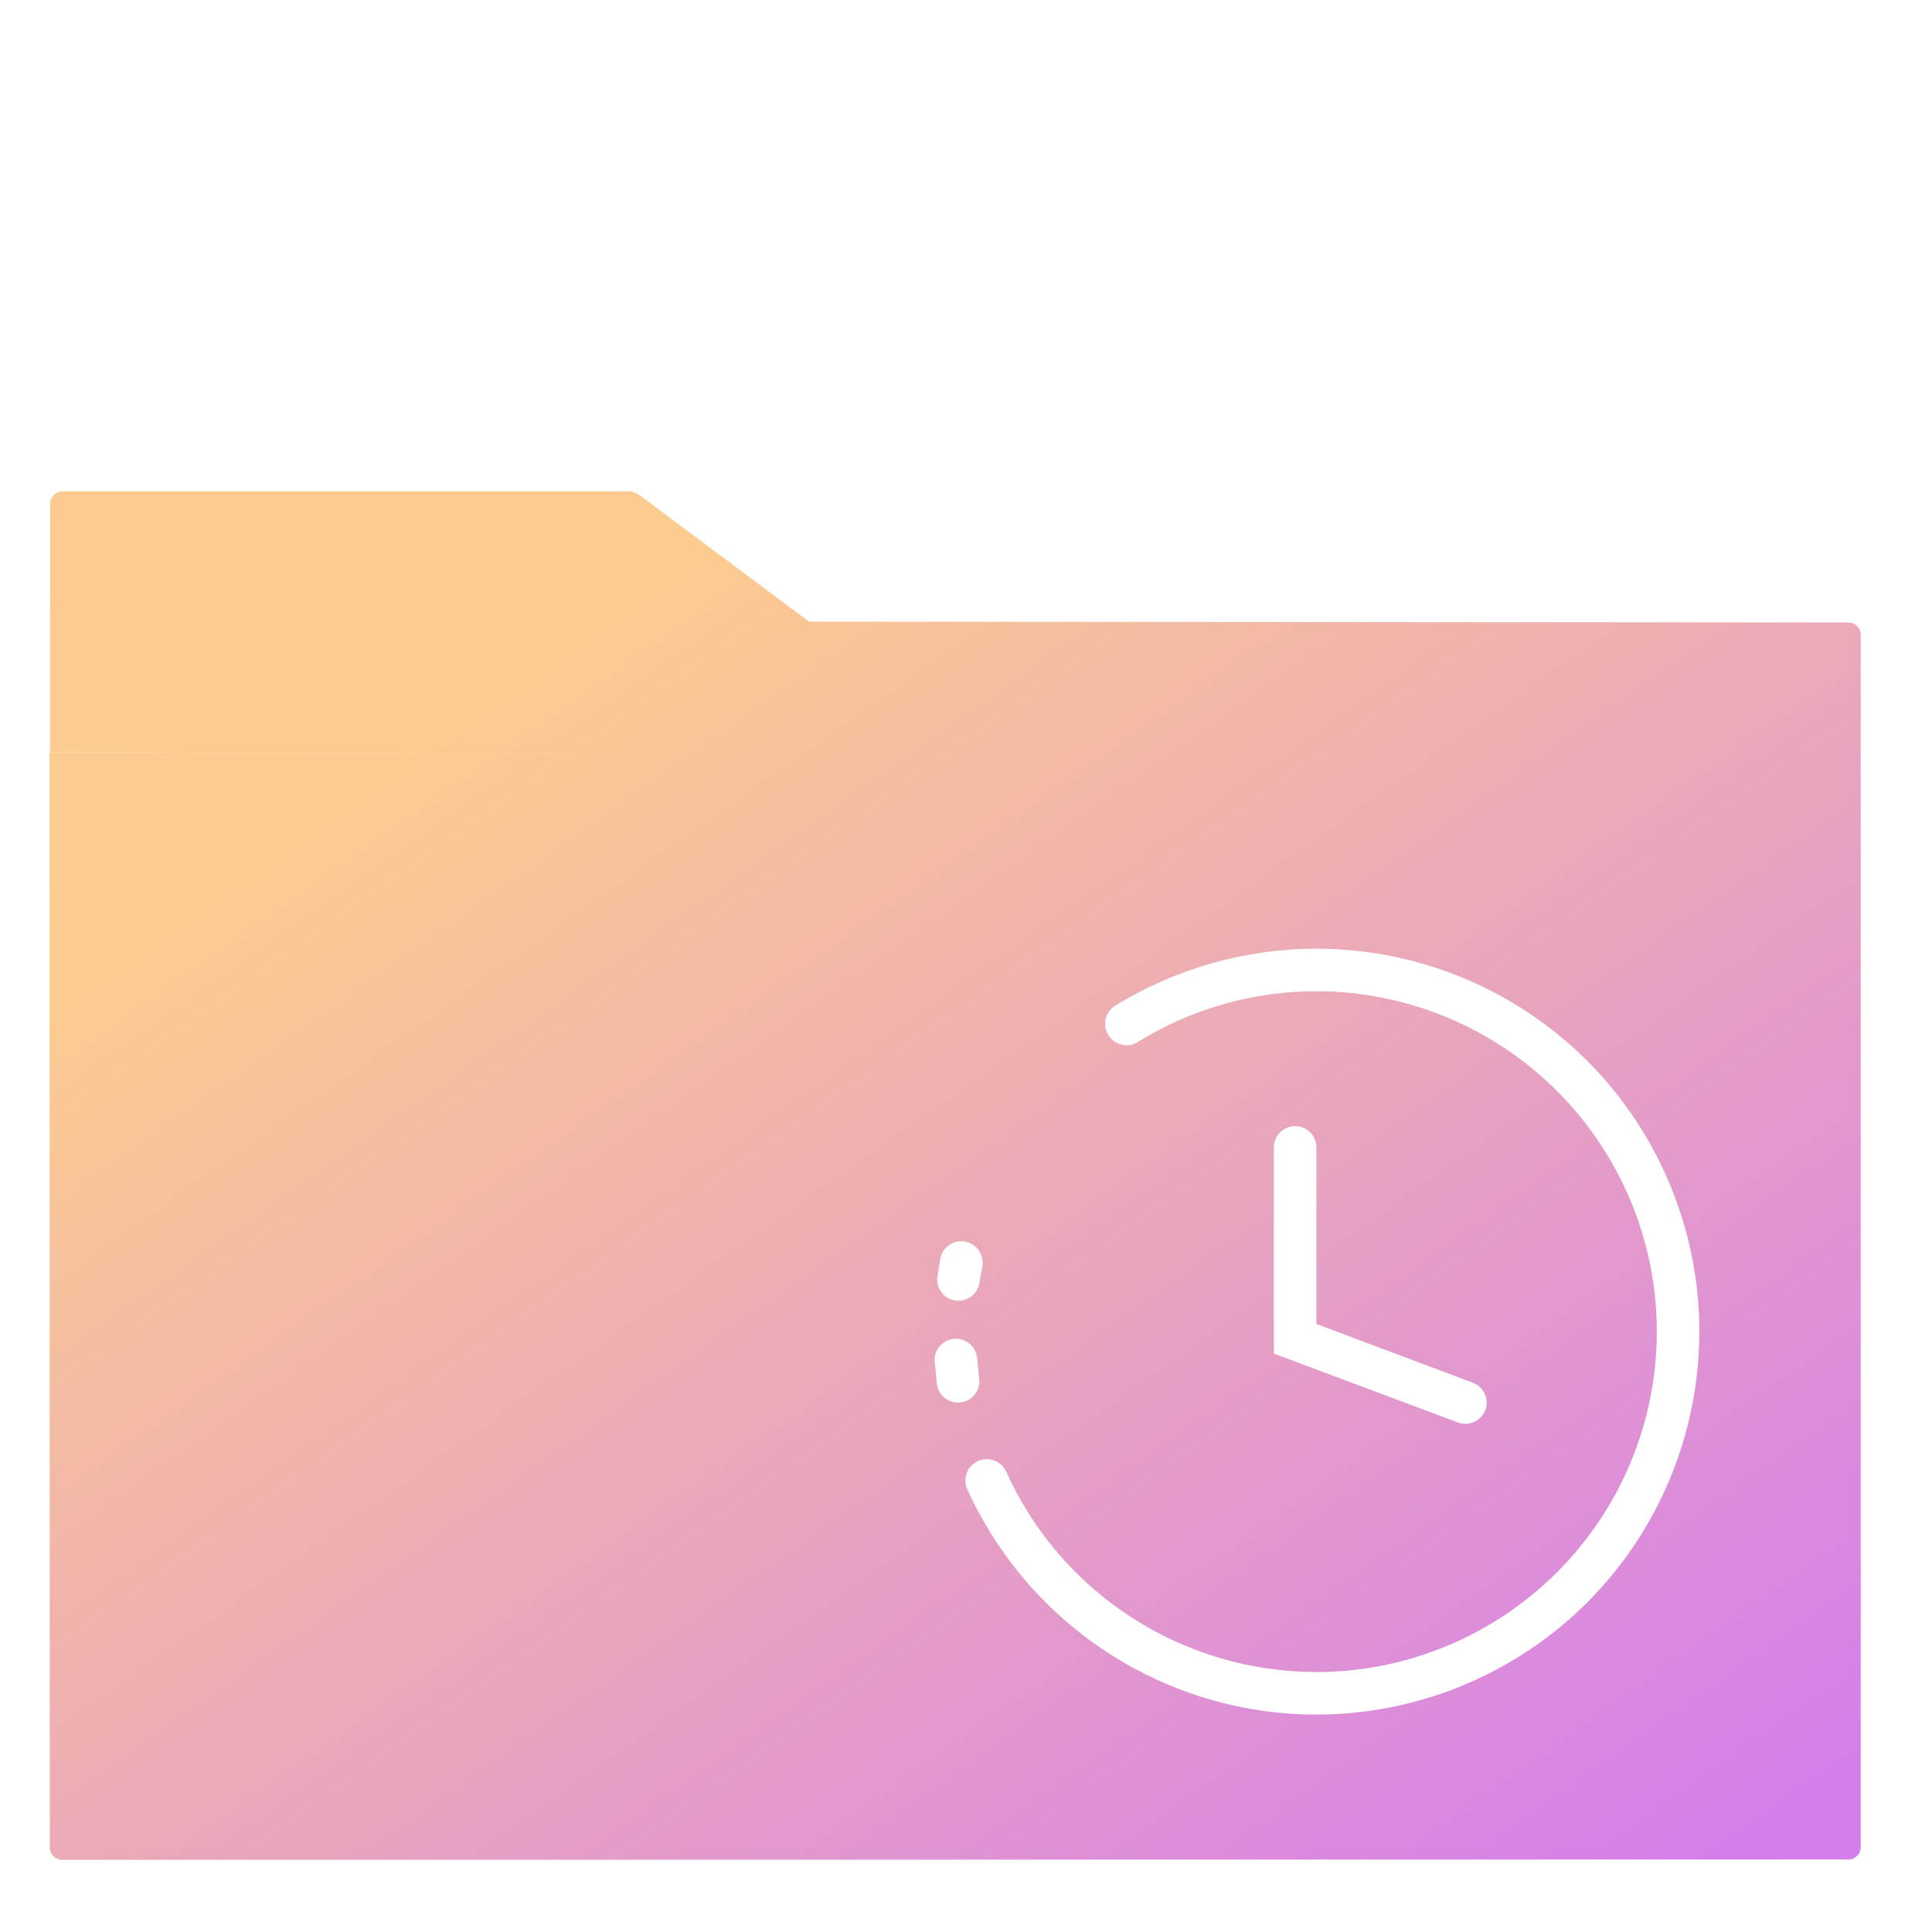
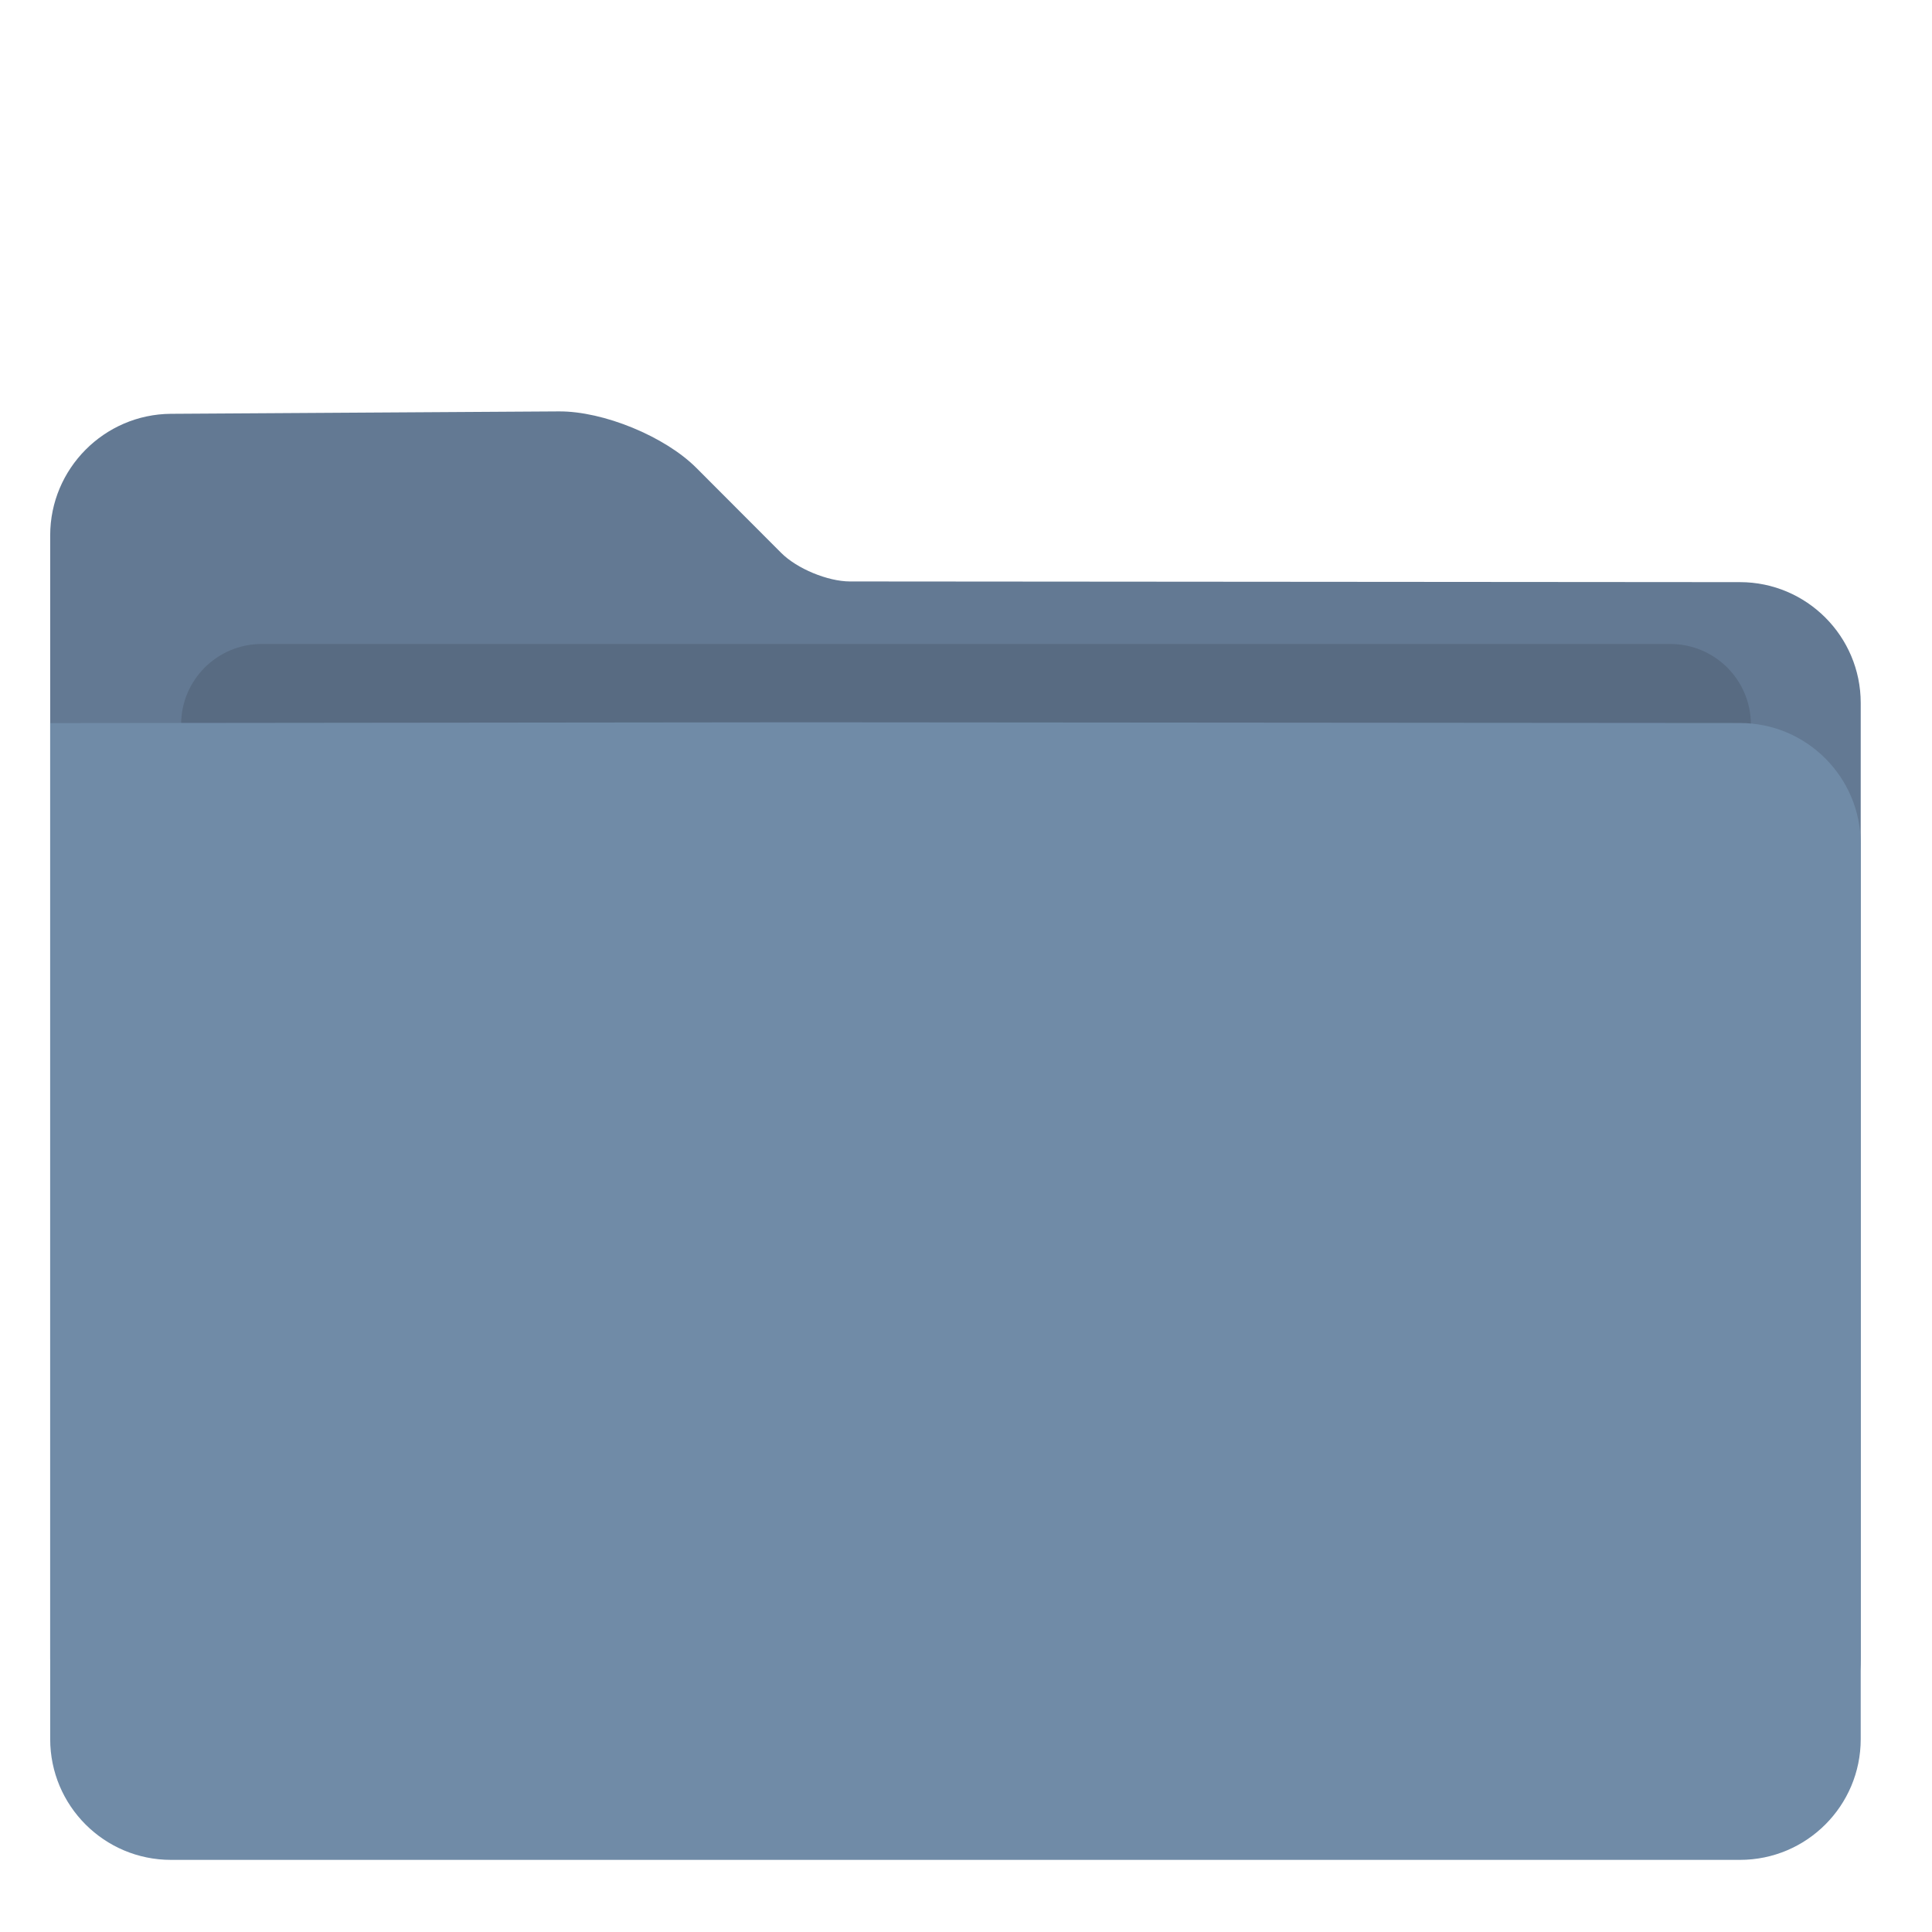
- <svg xmlns="http://www.w3.org/2000/svg" style="isolation:isolate" viewBox="0 0 48 48" width="48pt" height="48pt">
-   <linearGradient id="_lgradient_0" x1="0.219" y1="0.175" x2="1.099" y2="1.118" gradientTransform="matrix(45,0,0,34,1.229,12.208)" gradientUnits="userSpaceOnUse">
-     <stop offset="0%" stop-opacity="1" style="stop-color:rgb(252,203,144)" />
-     <stop offset="83.913%" stop-opacity="1" style="stop-color:rgb(213,126,235)" />
-   </linearGradient>
-   <path d=" M 20.104 15.447 L 20.107 15.445 L 45.923 15.465 C 46.092 15.466 46.229 15.603 46.229 15.772 L 46.229 45.892 C 46.229 46.061 46.092 46.198 45.923 46.198 L 1.545 46.208 C 1.376 46.208 1.238 46.071 1.238 45.902 L 1.229 18.688 L 15.61 18.743 C 15.616 18.743 15.623 18.743 15.63 18.742 L 1.243 18.683 L 1.247 12.515 C 1.247 12.346 1.385 12.208 1.554 12.208 L 15.61 12.208 C 15.695 12.208 15.819 12.249 15.887 12.3 L 20.104 15.447 Z " fill-rule="evenodd" fill="url(#_lgradient_0)" />
-   <path d=" M 28.266 25.89 L 28.266 25.89 C 28.018 26.042 27.691 25.964 27.536 25.716 L 27.536 25.716 C 27.382 25.468 27.458 25.141 27.706 24.987 L 27.706 24.987 C 29.212 24.062 30.94 23.57 32.706 23.57 C 35.227 23.57 37.648 24.574 39.434 26.356 C 41.216 28.142 42.22 30.563 42.22 33.084 C 42.22 35.606 41.216 38.026 39.434 39.813 C 37.648 41.594 35.227 42.598 32.706 42.598 C 30.877 42.598 29.085 42.07 27.547 41.076 C 26.009 40.082 24.788 38.666 24.032 37.001 L 24.032 37.001 C 23.912 36.735 24.031 36.422 24.296 36.301 L 24.296 36.301 C 24.562 36.18 24.877 36.297 24.999 36.562 L 24.999 36.562 C 25.665 38.047 26.749 39.305 28.118 40.188 C 29.487 41.071 31.078 41.541 32.706 41.541 C 34.947 41.541 37.098 40.648 38.684 39.062 C 40.27 37.477 41.163 35.325 41.163 33.084 C 41.163 30.843 40.27 28.692 38.684 27.106 C 37.098 25.52 34.947 24.627 32.706 24.627 C 31.136 24.627 29.598 25.061 28.266 25.89 L 28.266 25.89 L 28.266 25.89 Z  M 24.328 34.263 L 24.328 34.263 C 24.36 34.552 24.15 34.812 23.86 34.844 L 23.86 34.844 C 23.57 34.876 23.308 34.666 23.276 34.374 L 23.276 34.374 L 23.223 33.845 L 23.223 33.845 C 23.191 33.557 23.401 33.296 23.691 33.264 L 23.691 33.264 C 23.981 33.232 24.243 33.443 24.275 33.734 L 24.275 33.734 L 24.328 34.263 L 24.328 34.263 L 24.328 34.263 Z  M 24.333 31.879 L 24.333 31.879 C 24.284 32.165 24.01 32.358 23.723 32.31 L 23.723 32.31 C 23.435 32.262 23.242 31.988 23.292 31.699 L 23.292 31.699 L 23.361 31.277 L 23.361 31.277 C 23.41 30.991 23.684 30.798 23.971 30.846 L 23.971 30.846 C 24.259 30.894 24.454 31.167 24.407 31.456 L 24.407 31.456 L 24.333 31.879 L 24.333 31.879 Z  M 36.591 34.353 L 36.591 34.353 C 36.865 34.455 37.005 34.759 36.903 35.032 L 36.903 35.032 C 36.8 35.305 36.495 35.443 36.221 35.341 L 36.221 35.341 L 31.649 33.629 L 31.649 28.507 L 31.649 28.507 C 31.649 28.215 31.885 27.978 32.177 27.978 L 32.177 27.978 C 32.469 27.978 32.706 28.215 32.706 28.507 L 32.706 28.507 L 32.706 32.894 L 36.591 34.353 Z " fill-rule="evenodd" fill="rgb(255,255,255)" />
+ <svg xmlns="http://www.w3.org/2000/svg" style="isolation:isolate" viewBox="0 0 48 48" width="48pt" height="48pt" version="1.1" id="svg8">
+   <defs id="defs12">
+     <linearGradient id="linearGradient4227">
+       <stop id="stop00" offset="0.0" style="stop-color:#f7aa94;stop-opacity:1.0" />
+       <stop id="stop01" offset="0.5" style="stop-color:#f07cac;stop-opacity:1.0" />
+       <stop id="stop02" offset="1.0" style="stop-color:#ed72c7;stop-opacity:1.0" />
+     </linearGradient>
+   </defs>
+   <path d=" M 1.247 13.3 L 1.247 41.208 C 1.247 42.864 2.591 44.208 4.247 44.208 L 43.229 44.208 C 44.885 44.208 46.229 42.864 46.229 41.208 L 46.229 17.465 C 46.229 15.809 44.885 14.464 43.229 14.463 L 21.116 14.446 C 20.564 14.445 19.799 14.128 19.409 13.737 L 17.299 11.623 C 16.519 10.842 14.99 10.214 13.886 10.221 L 4.247 10.281 C 2.591 10.292 1.247 11.644 1.247 13.3 Z " id="path2" style="fill:#637993;fill-opacity:1" />
+   <path d=" M 6.5 16 L 41.5 16 C 42.604 16 43.5 16.896 43.5 18 L 43.5 28 C 43.5 29.104 42.604 30 41.5 30 L 6.5 30 C 5.396 30 4.5 29.104 4.5 28 L 4.5 18 C 4.5 16.896 5.396 16 6.5 16 Z " id="path4" style="fill:#2e3440;fill-opacity:0.2" />
+   <path d="m 1.247,17.965 v 25.243 c 0,1.656 1.344,3 3,3 h 38.982 c 1.656,0 3,-1.344 3,-3 V 20.965 c 0,-1.656 -1.344,-3.001 -3,-3.002 L 21.116,17.946 c -0.552,-0.001 -1.448,-0.001 -2,0 z" id="path6" style="fill:#708ba7;fill-opacity:1" />
</svg>
